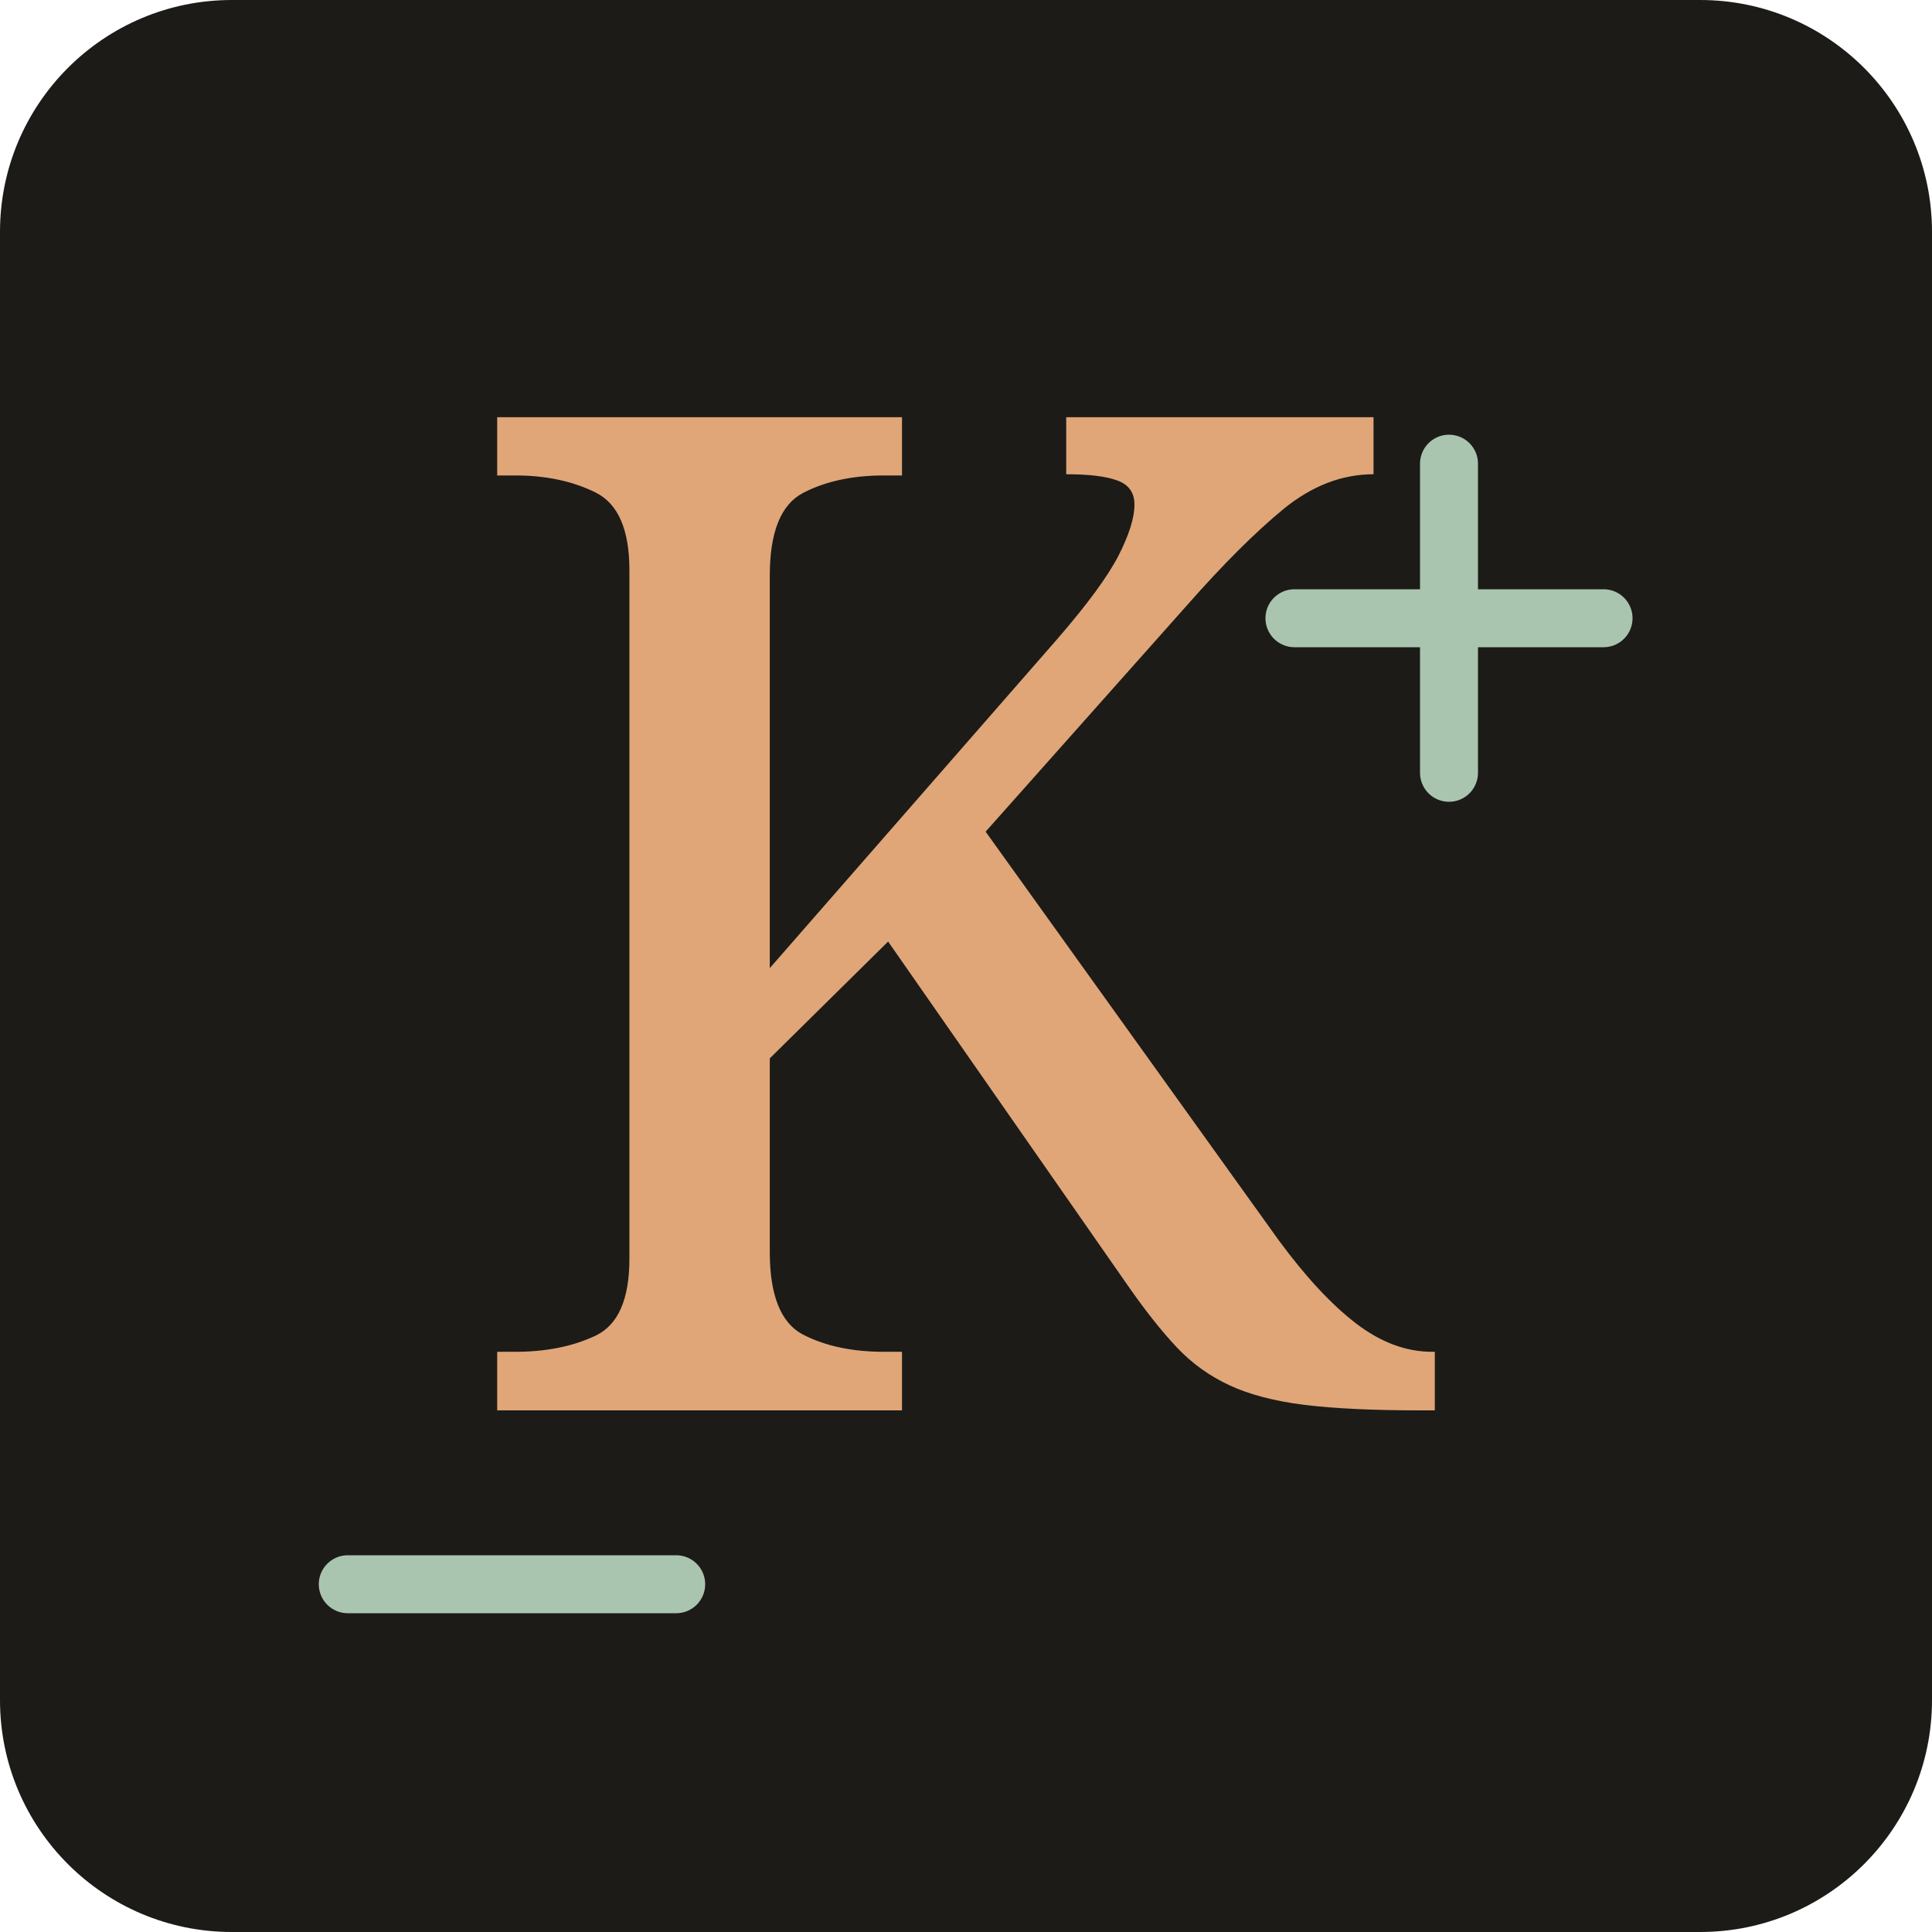
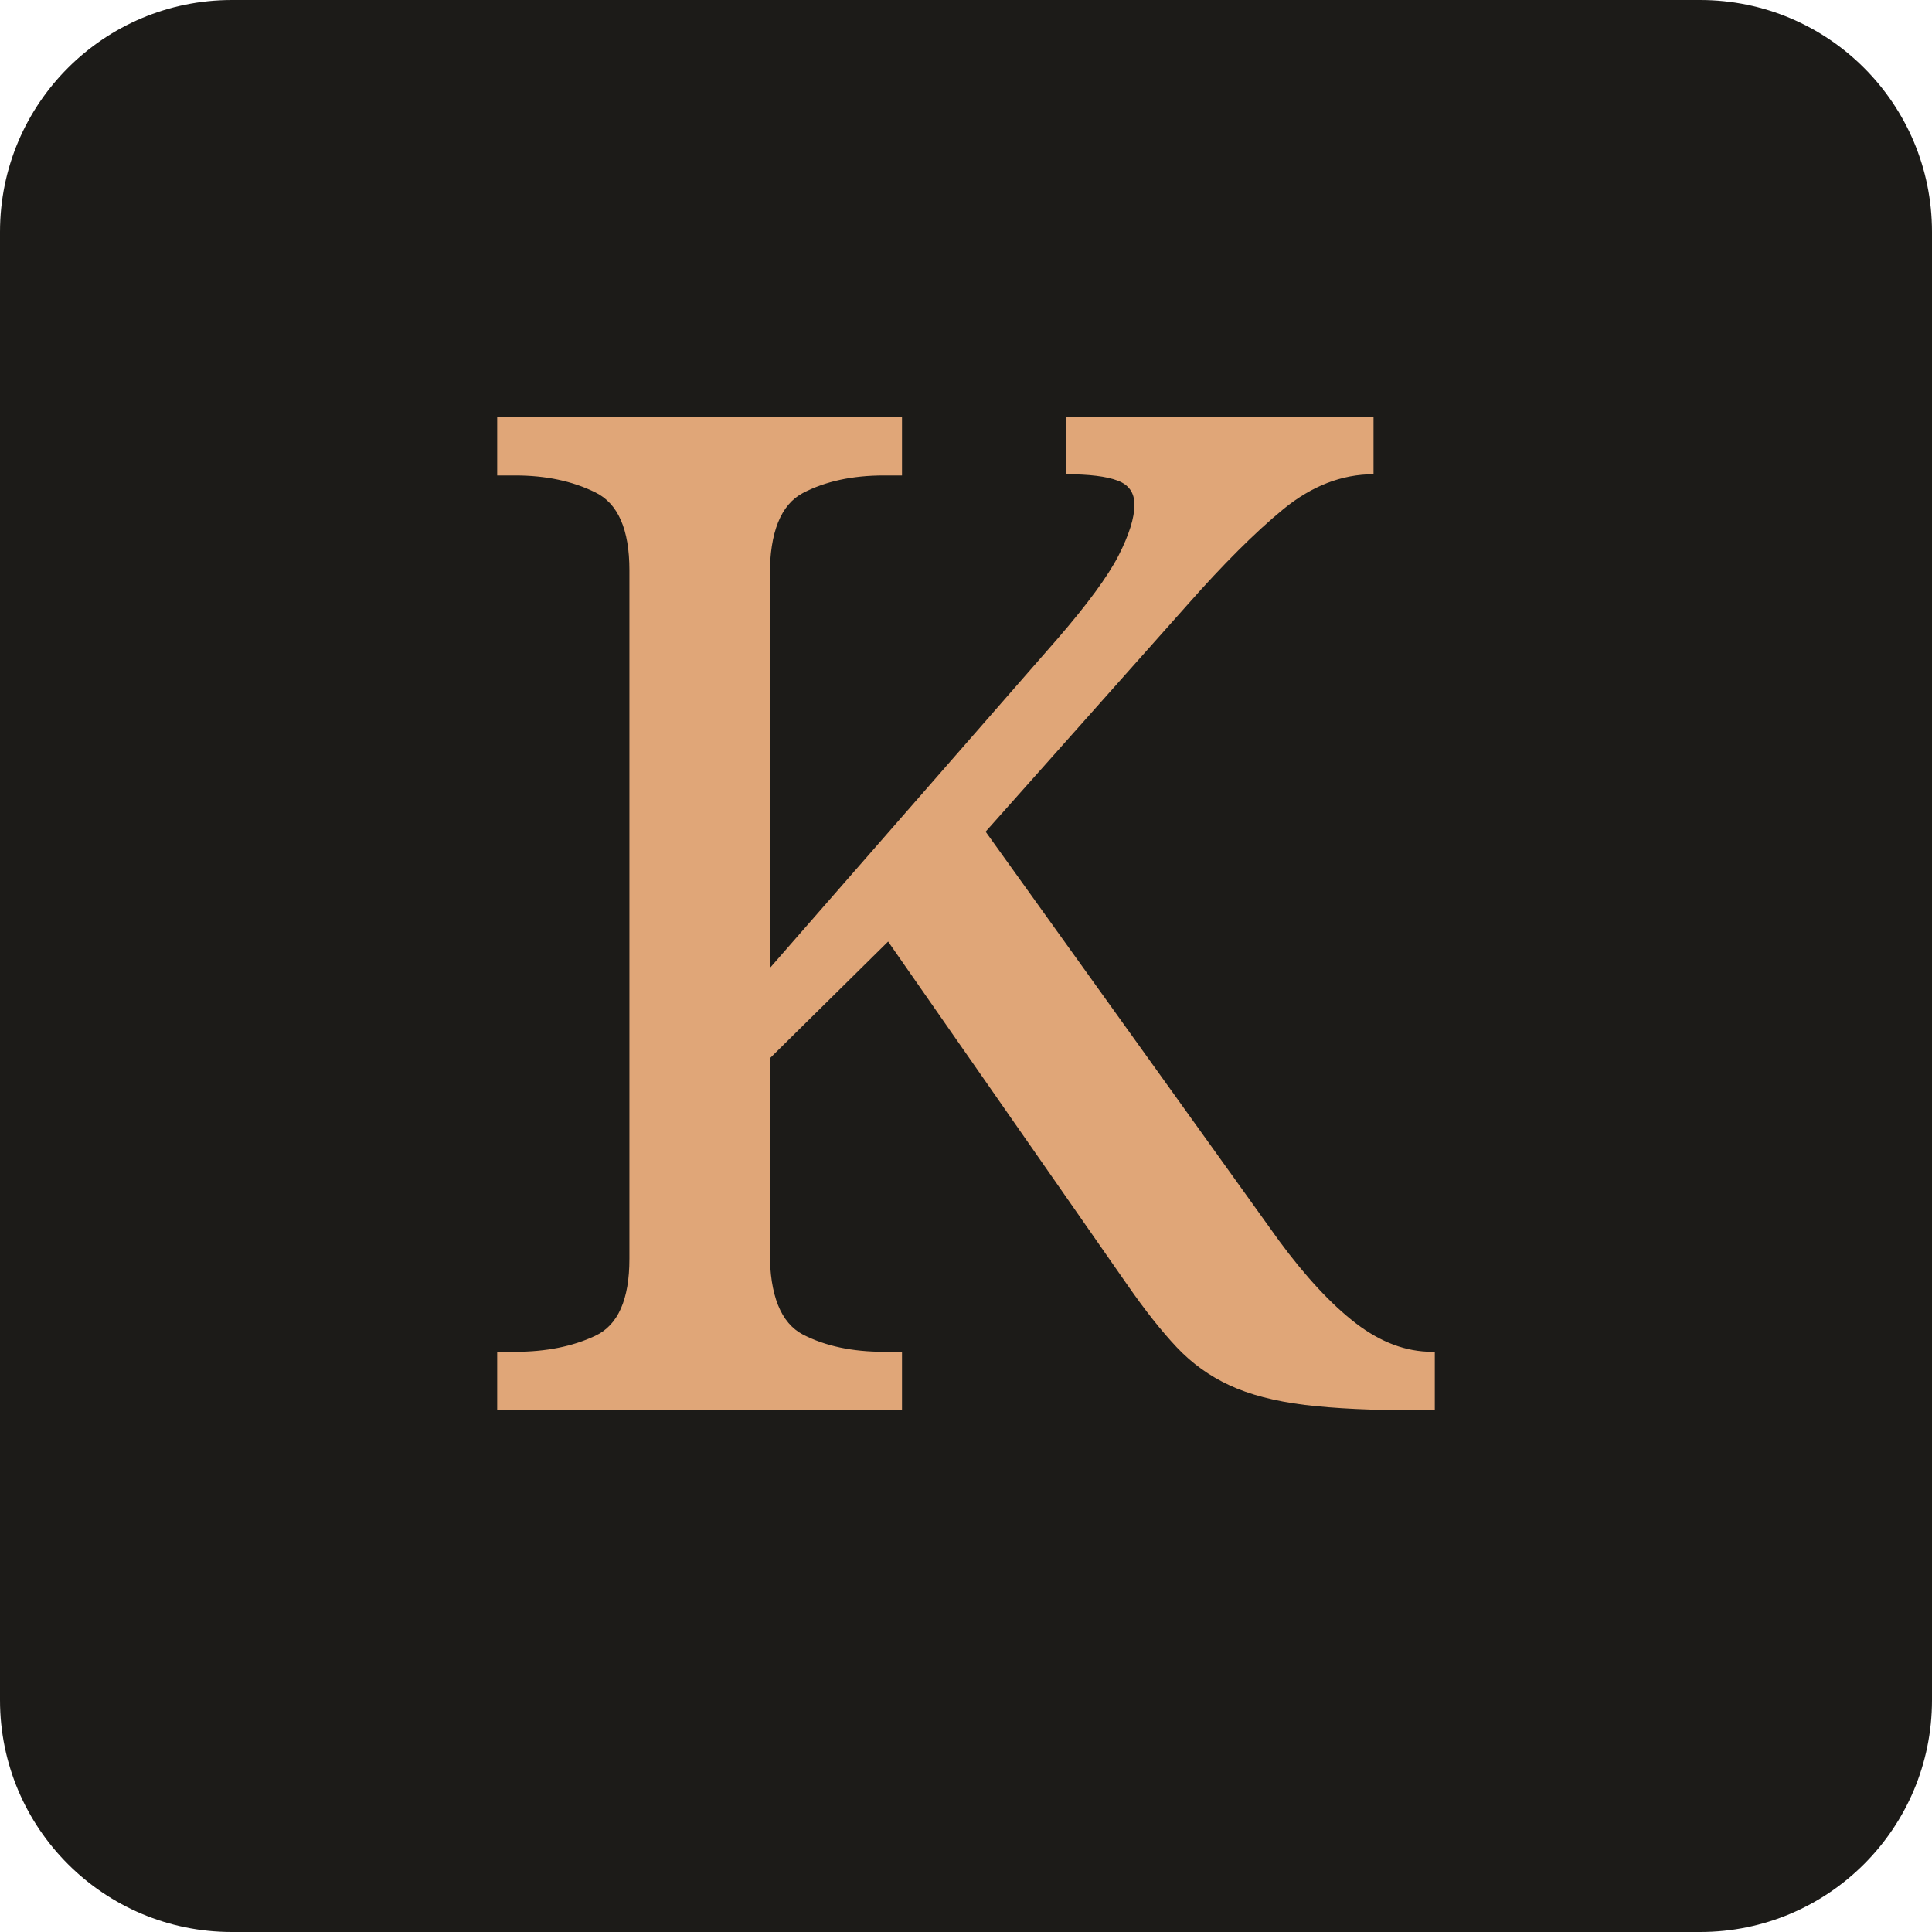
<svg xmlns="http://www.w3.org/2000/svg" viewBox="0 0 100 100">
  <rect width="100" height="100" rx="12" fill="#1c1b18" />
  <text x="23" y="73" font-family="Georgia,serif" font-size="72" fill="#e0a678">K</text>
-   <path d="M75 24v16m-8-8h16M18 82h17" stroke="#aac5af" stroke-width="3" stroke-linecap="round" />
</svg>
